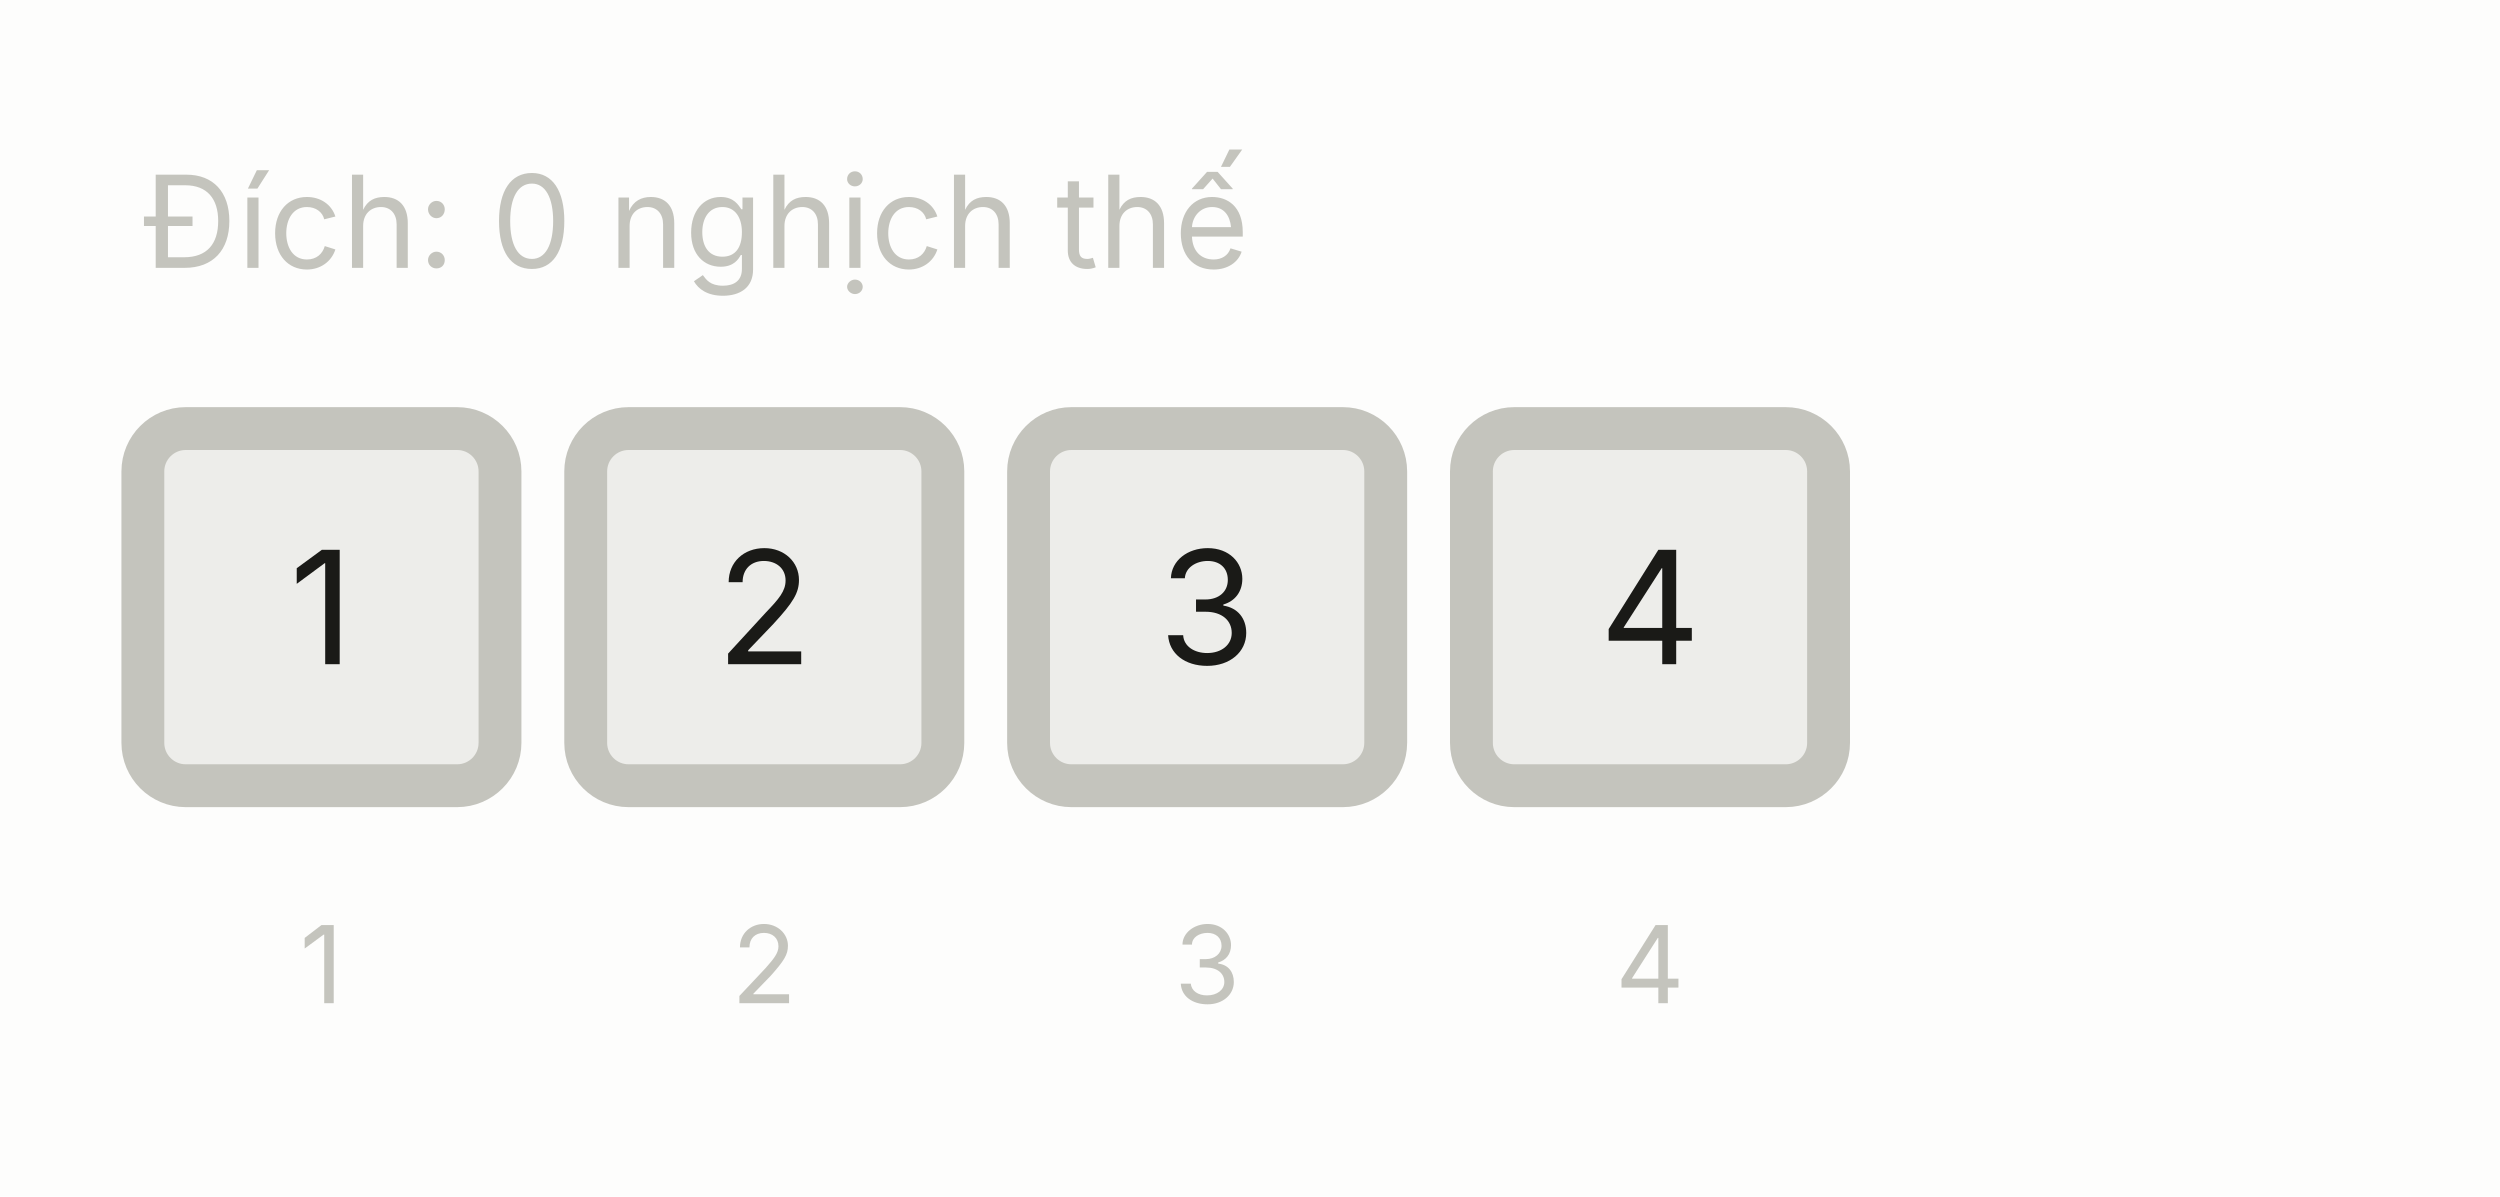
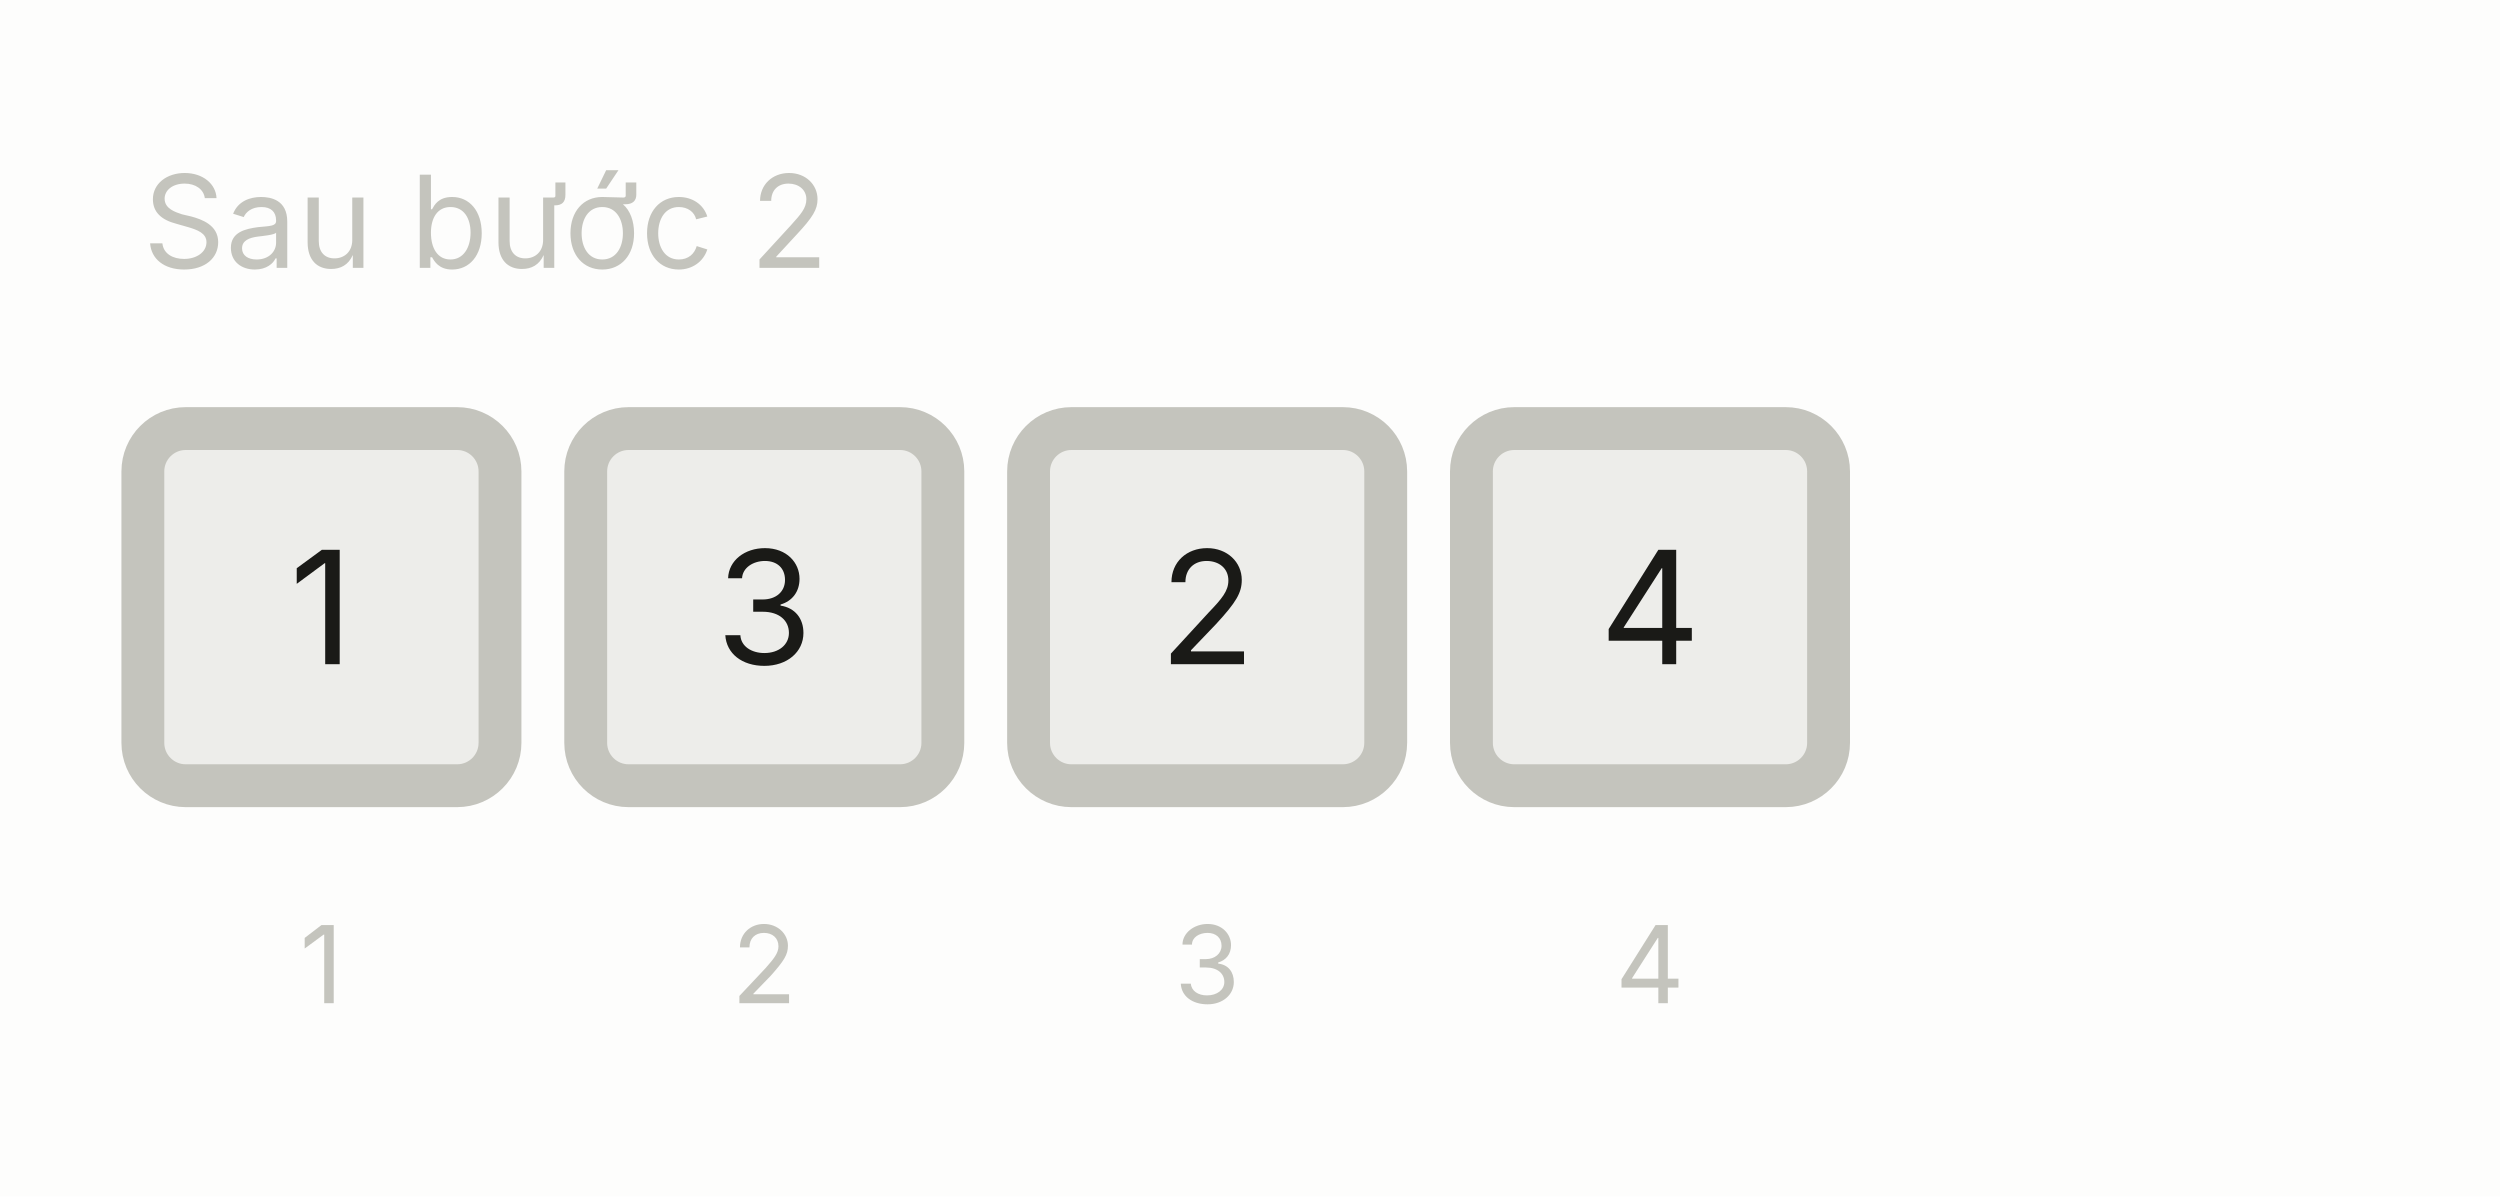
<svg xmlns="http://www.w3.org/2000/svg" viewBox="-4 -12 70 33.5">
  <rect fill="#FDFDFC" height="33.5" width="70" x="-4" y="-12" />
  <defs>
    <pattern height="8" id="cv-pat-1" patternUnits="userSpaceOnUse" width="8">
      <rect fill="#0072B2" height="8" width="8" />
    </pattern>
    <pattern height="8" id="cv-pat-2" patternUnits="userSpaceOnUse" width="8">
      <rect fill="#9ED9F5" height="8" width="8" />
      <line stroke="#3E8BB5" stroke-width="1.2" x1="0" x2="8" y1="8" y2="0" />
      <line stroke="#3E8BB5" stroke-width="1.2" x1="-1" x2="1" y1="1" y2="-1" />
      <line stroke="#3E8BB5" stroke-width="1.2" x1="7" x2="9" y1="9" y2="7" />
    </pattern>
    <pattern height="8" id="cv-pat-3" patternUnits="userSpaceOnUse" width="8">
      <rect fill="#D55E00" height="8" width="8" />
      <line stroke="#8A3D00" stroke-width="1.2" x1="0" x2="8" y1="0" y2="8" />
      <line stroke="#8A3D00" stroke-width="1.2" x1="-1" x2="1" y1="7" y2="9" />
      <line stroke="#8A3D00" stroke-width="1.2" x1="7" x2="9" y1="-1" y2="1" />
    </pattern>
    <pattern height="8" id="cv-pat-4" patternUnits="userSpaceOnUse" width="8">
      <rect fill="#009E73" height="8" width="8" />
      <circle cx="4" cy="4" fill="#006147" r="1.4" />
    </pattern>
    <pattern height="8" id="cv-pat-5" patternUnits="userSpaceOnUse" width="8">
      <rect fill="#E69F00" height="8" width="8" />
      <line stroke="#9A6B00" stroke-width="1.2" x1="0" x2="8" y1="4" y2="4" />
      <line stroke="#9A6B00" stroke-width="1.2" x1="4" x2="4" y1="0" y2="8" />
    </pattern>
    <pattern height="8" id="cv-pat-6" patternUnits="userSpaceOnUse" width="8">
      <rect fill="#CC79A7" height="8" width="8" />
      <line stroke="#8A4E70" stroke-width="1.2" x1="0" x2="8" y1="4" y2="4" />
    </pattern>
    <pattern height="8" id="cv-pat-7" patternUnits="userSpaceOnUse" width="8">
      <rect fill="#F0E442" height="8" width="8" />
      <line stroke="#9C9400" stroke-width="1.2" x1="4" x2="4" y1="0" y2="8" />
    </pattern>
    <pattern height="8" id="cv-pat-8" patternUnits="userSpaceOnUse" width="8">
      <rect fill="#3A3A3A" height="8" width="8" />
      <line stroke="#000000" stroke-width="1.2" x1="0" x2="8" y1="0" y2="8" />
      <line stroke="#000000" stroke-width="1.2" x1="0" x2="8" y1="8" y2="0" />
    </pattern>
  </defs>
  <g class="cv-cuts" />
  <g class="cv-items">
    <g>
      <rect fill="#EDEDEA" height="10" rx="1.2" stroke="#C4C4BD" stroke-width="1.2" width="10" x="0" y="0" />
      <text dominant-baseline="central" fill="#1A1A17" font-family="'Inter', 'Segoe UI', system-ui, sans-serif" font-size="4.4" text-anchor="middle" x="5" y="5">1</text>
      <text dominant-baseline="central" fill="#C4C4BD" font-family="'Inter', 'Segoe UI', system-ui, sans-serif" font-size="3" text-anchor="middle" x="5" y="15">1</text>
    </g>
    <g>
      <rect fill="#EDEDEA" height="10" rx="1.2" stroke="#C4C4BD" stroke-width="1.2" width="10" x="12.4" y="0" />
-       <text dominant-baseline="central" fill="#1A1A17" font-family="'Inter', 'Segoe UI', system-ui, sans-serif" font-size="4.4" text-anchor="middle" x="17.4" y="5">2</text>
+       <text dominant-baseline="central" fill="#1A1A17" font-family="'Inter', 'Segoe UI', system-ui, sans-serif" font-size="4.4" text-anchor="middle" x="17.4" y="5">3</text>
      <text dominant-baseline="central" fill="#C4C4BD" font-family="'Inter', 'Segoe UI', system-ui, sans-serif" font-size="3" text-anchor="middle" x="17.4" y="15">2</text>
    </g>
    <g>
      <rect fill="#EDEDEA" height="10" rx="1.2" stroke="#C4C4BD" stroke-width="1.2" width="10" x="24.8" y="0" />
-       <text dominant-baseline="central" fill="#1A1A17" font-family="'Inter', 'Segoe UI', system-ui, sans-serif" font-size="4.4" text-anchor="middle" x="29.8" y="5">3</text>
+       <text dominant-baseline="central" fill="#1A1A17" font-family="'Inter', 'Segoe UI', system-ui, sans-serif" font-size="4.4" text-anchor="middle" x="29.8" y="5">2</text>
      <text dominant-baseline="central" fill="#C4C4BD" font-family="'Inter', 'Segoe UI', system-ui, sans-serif" font-size="3" text-anchor="middle" x="29.8" y="15">3</text>
    </g>
    <g>
      <rect fill="#EDEDEA" height="10" rx="1.2" stroke="#C4C4BD" stroke-width="1.2" width="10" x="37.2" y="0" />
      <text dominant-baseline="central" fill="#1A1A17" font-family="'Inter', 'Segoe UI', system-ui, sans-serif" font-size="4.4" text-anchor="middle" x="42.2" y="5">4</text>
      <text dominant-baseline="central" fill="#C4C4BD" font-family="'Inter', 'Segoe UI', system-ui, sans-serif" font-size="3" text-anchor="middle" x="42.2" y="15">4</text>
    </g>
  </g>
-   <text fill="#C4C4BD" font-family="'Inter', 'Segoe UI', system-ui, sans-serif" font-size="3.6" x="0" y="-4.5">Đích: 0 nghịch thế</text>
+   <text fill="#C4C4BD" font-family="'Inter', 'Segoe UI', system-ui, sans-serif" font-size="3.6" x="0" y="-4.5">Sau bước 2</text>
</svg>
